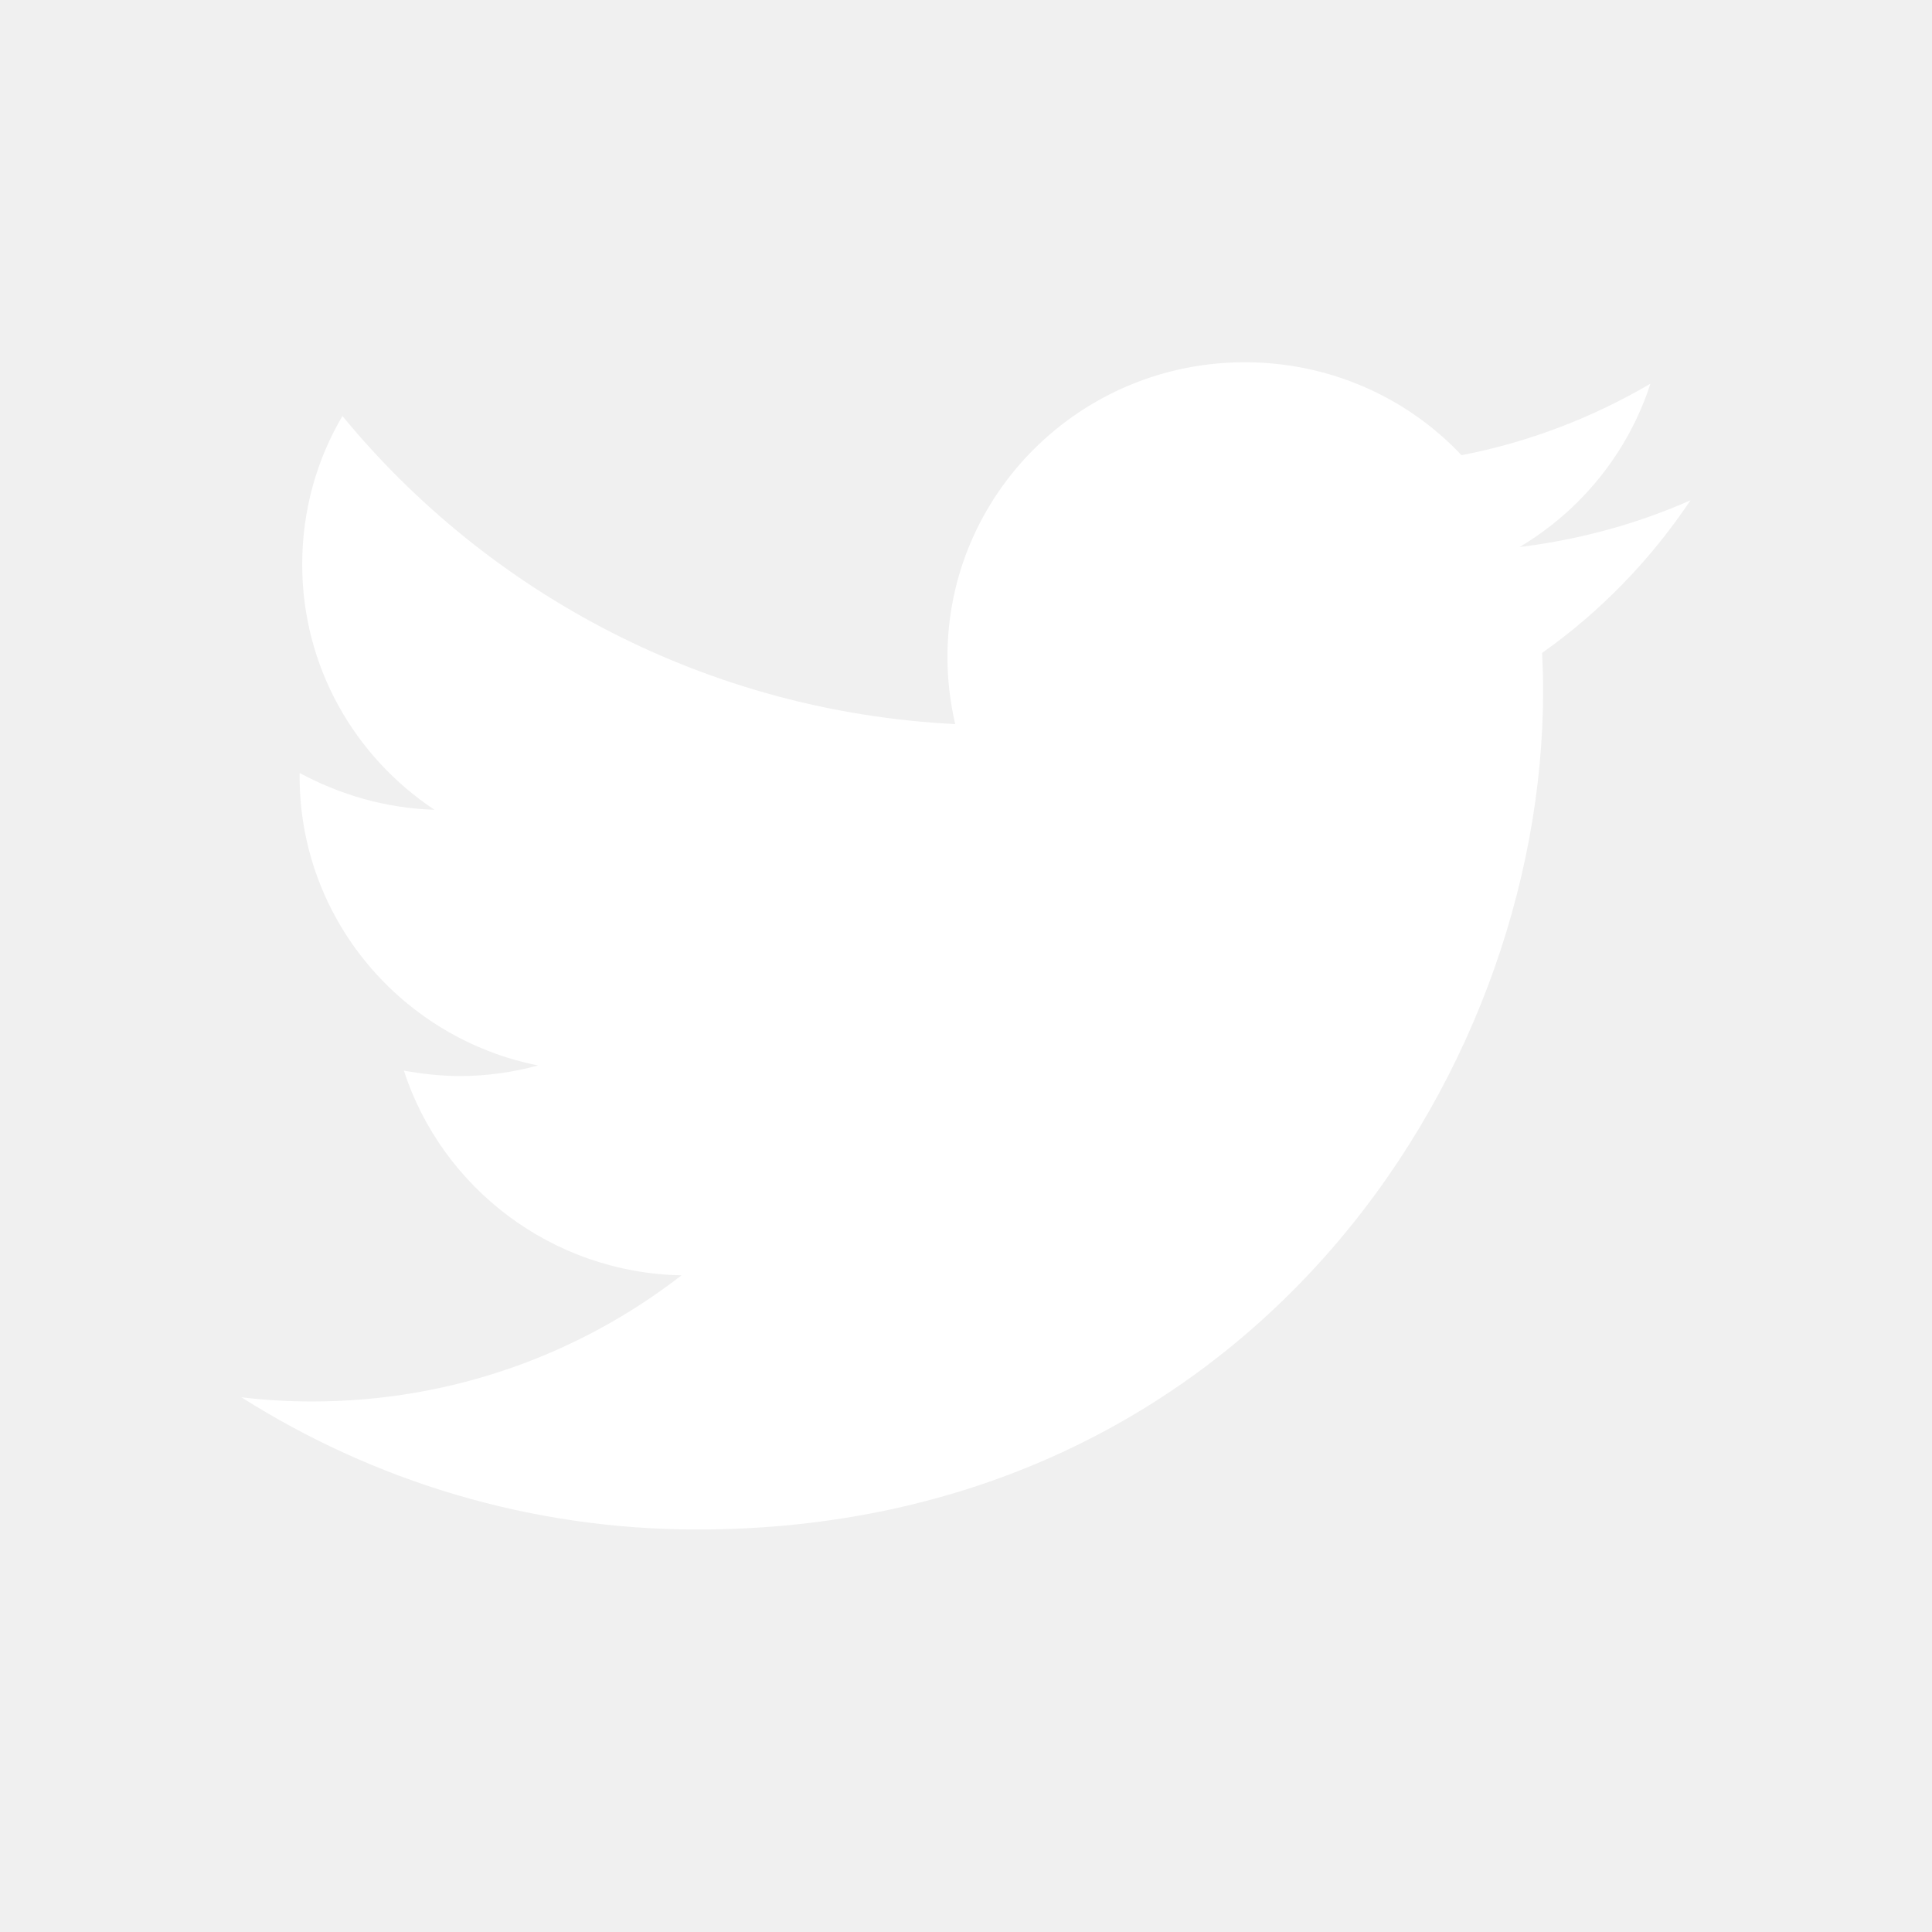
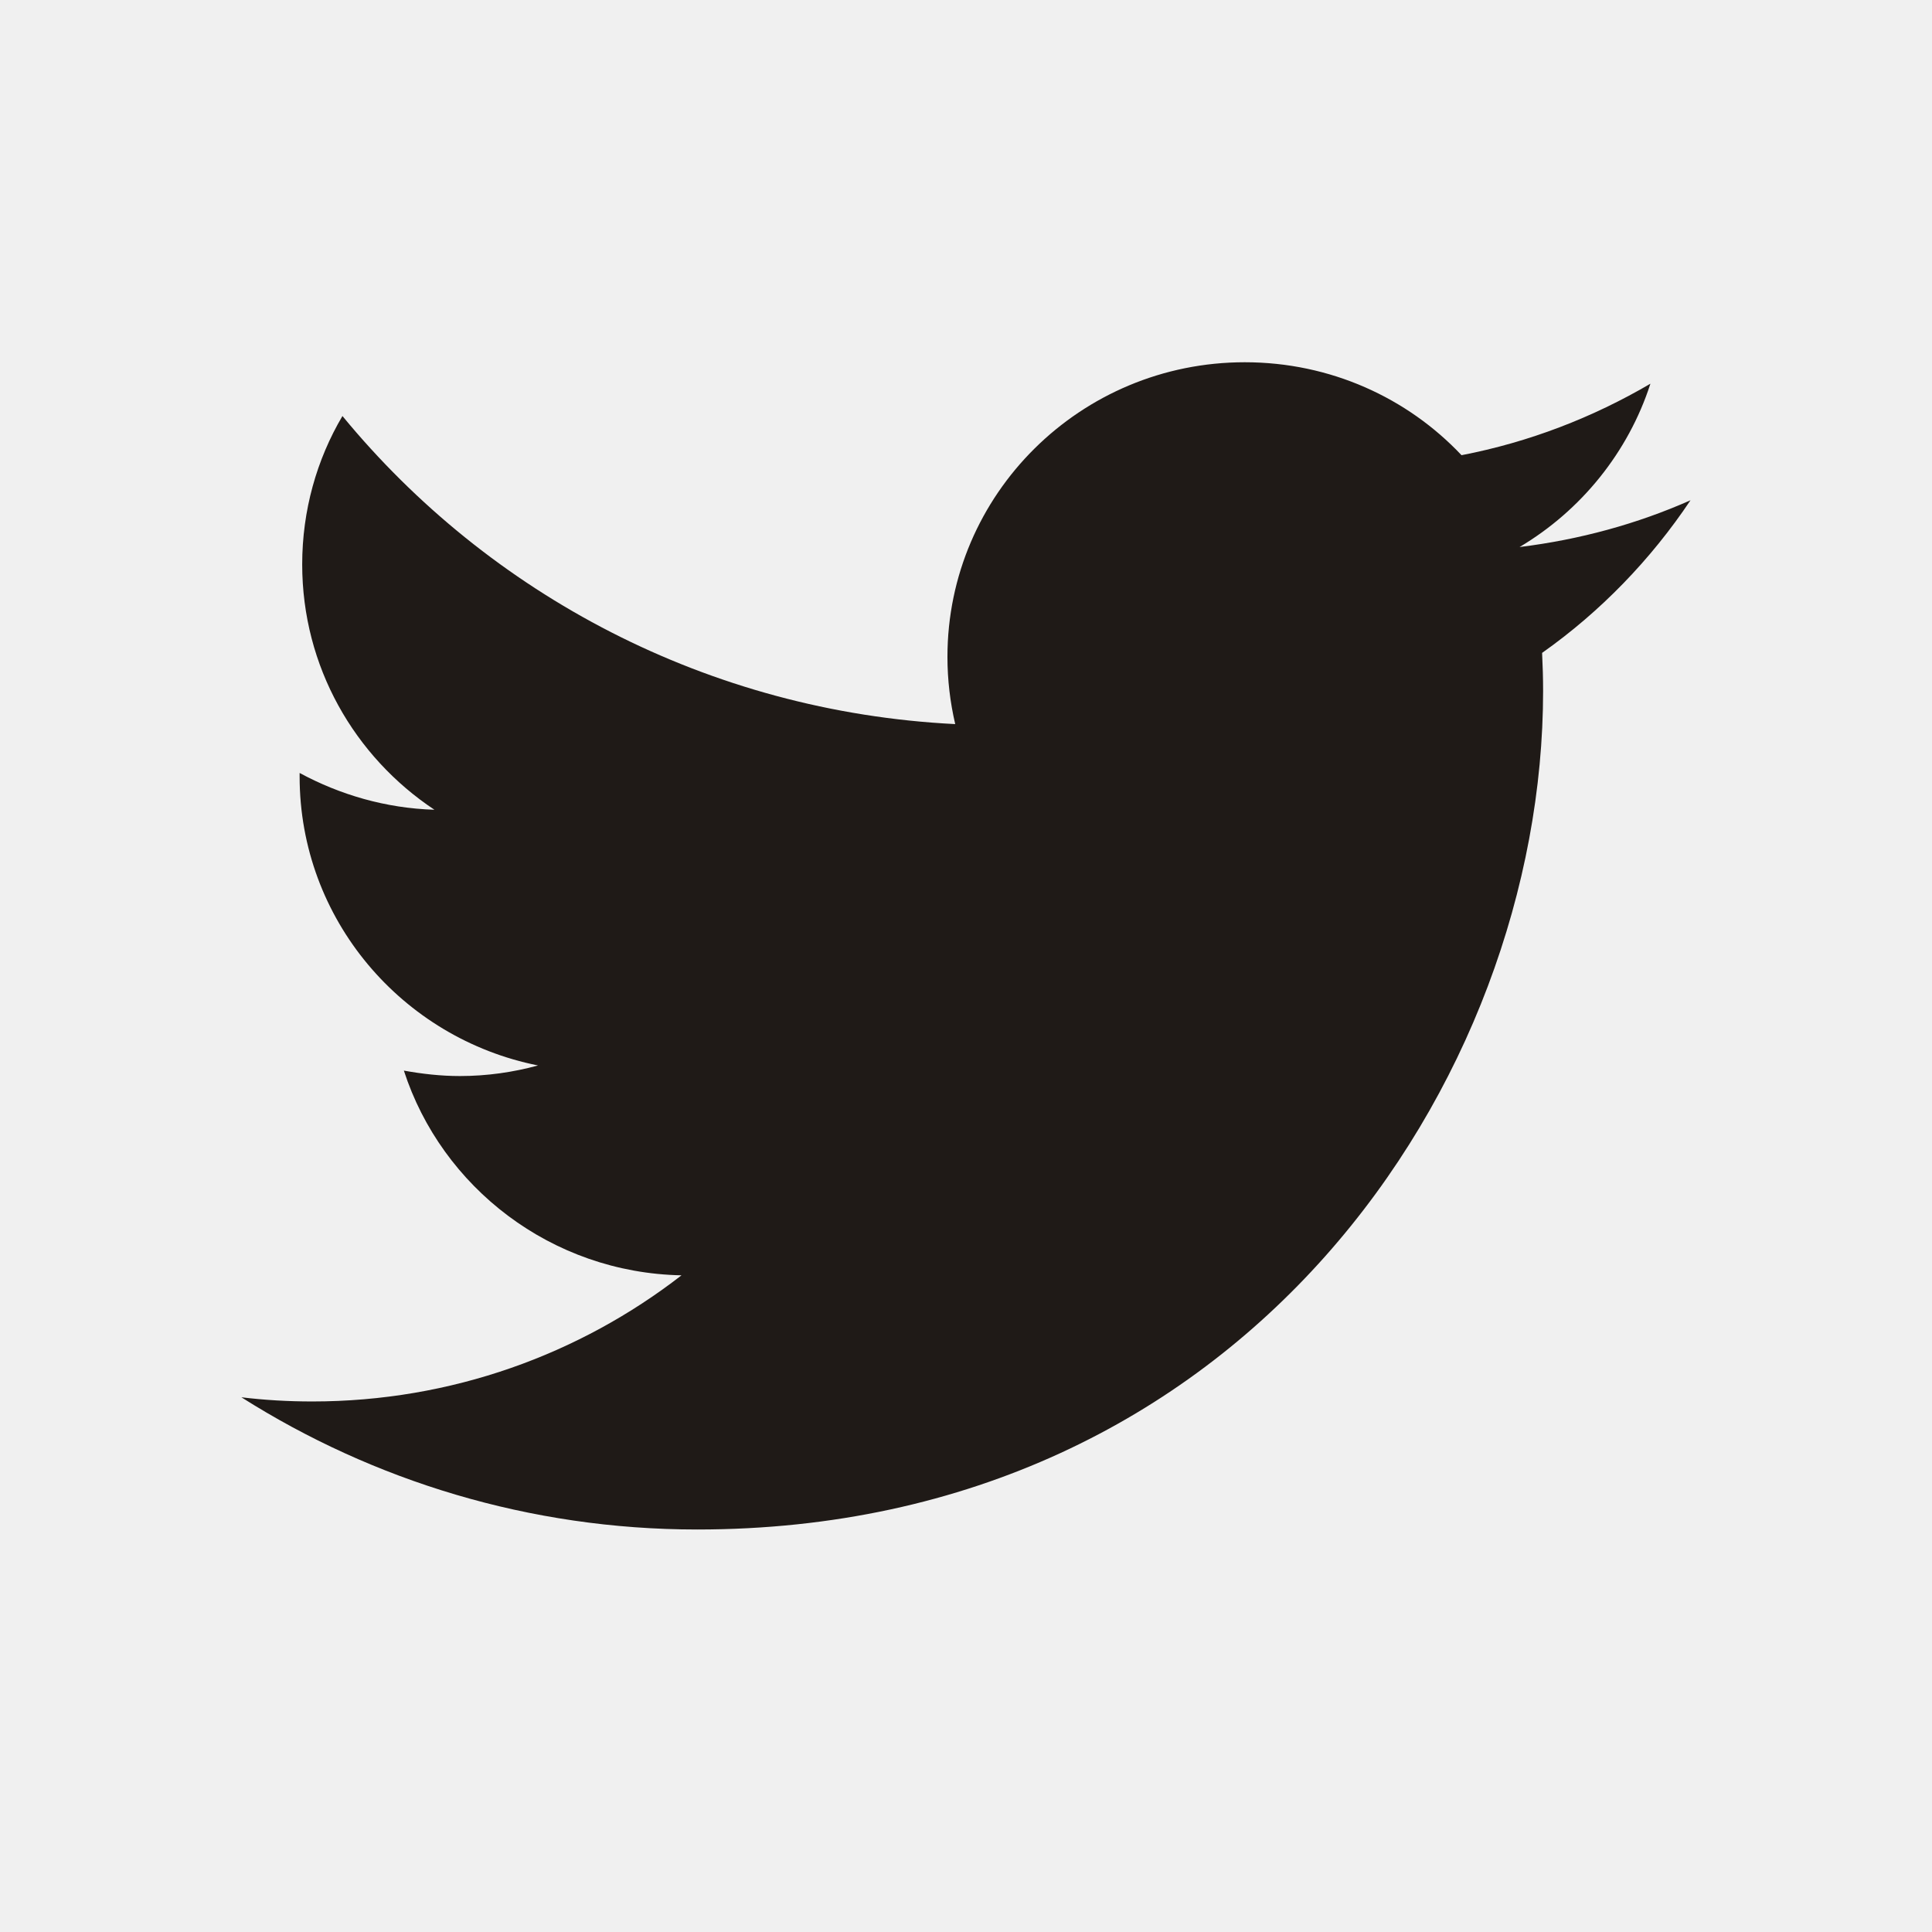
<svg xmlns="http://www.w3.org/2000/svg" x="0px" y="0px" width="60" height="60" viewBox="0 0 48 48">
-   <path fill="#ffffff" d="M42,12.429c-1.323,0.586-2.746,0.977-4.247,1.162c1.526-0.906,2.7-2.351,3.251-4.058c-1.428,0.837-3.01,1.452-4.693,1.776C34.967,9.884,33.05,9,30.926,9c-4.08,0-7.387,3.278-7.387,7.32c0,0.572,0.067,1.129,0.193,1.67c-6.138-0.308-11.582-3.226-15.224-7.654c-0.64,1.082-1,2.349-1,3.686c0,2.541,1.301,4.778,3.285,6.096c-1.211-0.037-2.351-0.374-3.349-0.914c0,0.022,0,0.055,0,0.086c0,3.551,2.547,6.508,5.923,7.181c-0.617,0.169-1.269,0.263-1.941,0.263c-0.477,0-0.942-0.054-1.392-0.135c0.94,2.902,3.667,5.023,6.898,5.086c-2.528,1.96-5.712,3.134-9.174,3.134c-0.598,0-1.183-0.034-1.761-0.104C9.268,36.786,13.152,38,17.321,38c13.585,0,21.017-11.156,21.017-20.834c0-0.317-0.01-0.633-0.025-0.945C39.763,15.197,41.013,13.905,42,12.429" />
+   <path fill="#1F1A17" d="M42,12.429c-1.323,0.586-2.746,0.977-4.247,1.162c1.526-0.906,2.7-2.351,3.251-4.058c-1.428,0.837-3.01,1.452-4.693,1.776C34.967,9.884,33.05,9,30.926,9c-4.08,0-7.387,3.278-7.387,7.32c0,0.572,0.067,1.129,0.193,1.67c-6.138-0.308-11.582-3.226-15.224-7.654c-0.64,1.082-1,2.349-1,3.686c0,2.541,1.301,4.778,3.285,6.096c-1.211-0.037-2.351-0.374-3.349-0.914c0,0.022,0,0.055,0,0.086c0,3.551,2.547,6.508,5.923,7.181c-0.617,0.169-1.269,0.263-1.941,0.263c-0.477,0-0.942-0.054-1.392-0.135c0.94,2.902,3.667,5.023,6.898,5.086c-2.528,1.96-5.712,3.134-9.174,3.134c-0.598,0-1.183-0.034-1.761-0.104C9.268,36.786,13.152,38,17.321,38c13.585,0,21.017-11.156,21.017-20.834c0-0.317-0.01-0.633-0.025-0.945C39.763,15.197,41.013,13.905,42,12.429" />
</svg>
